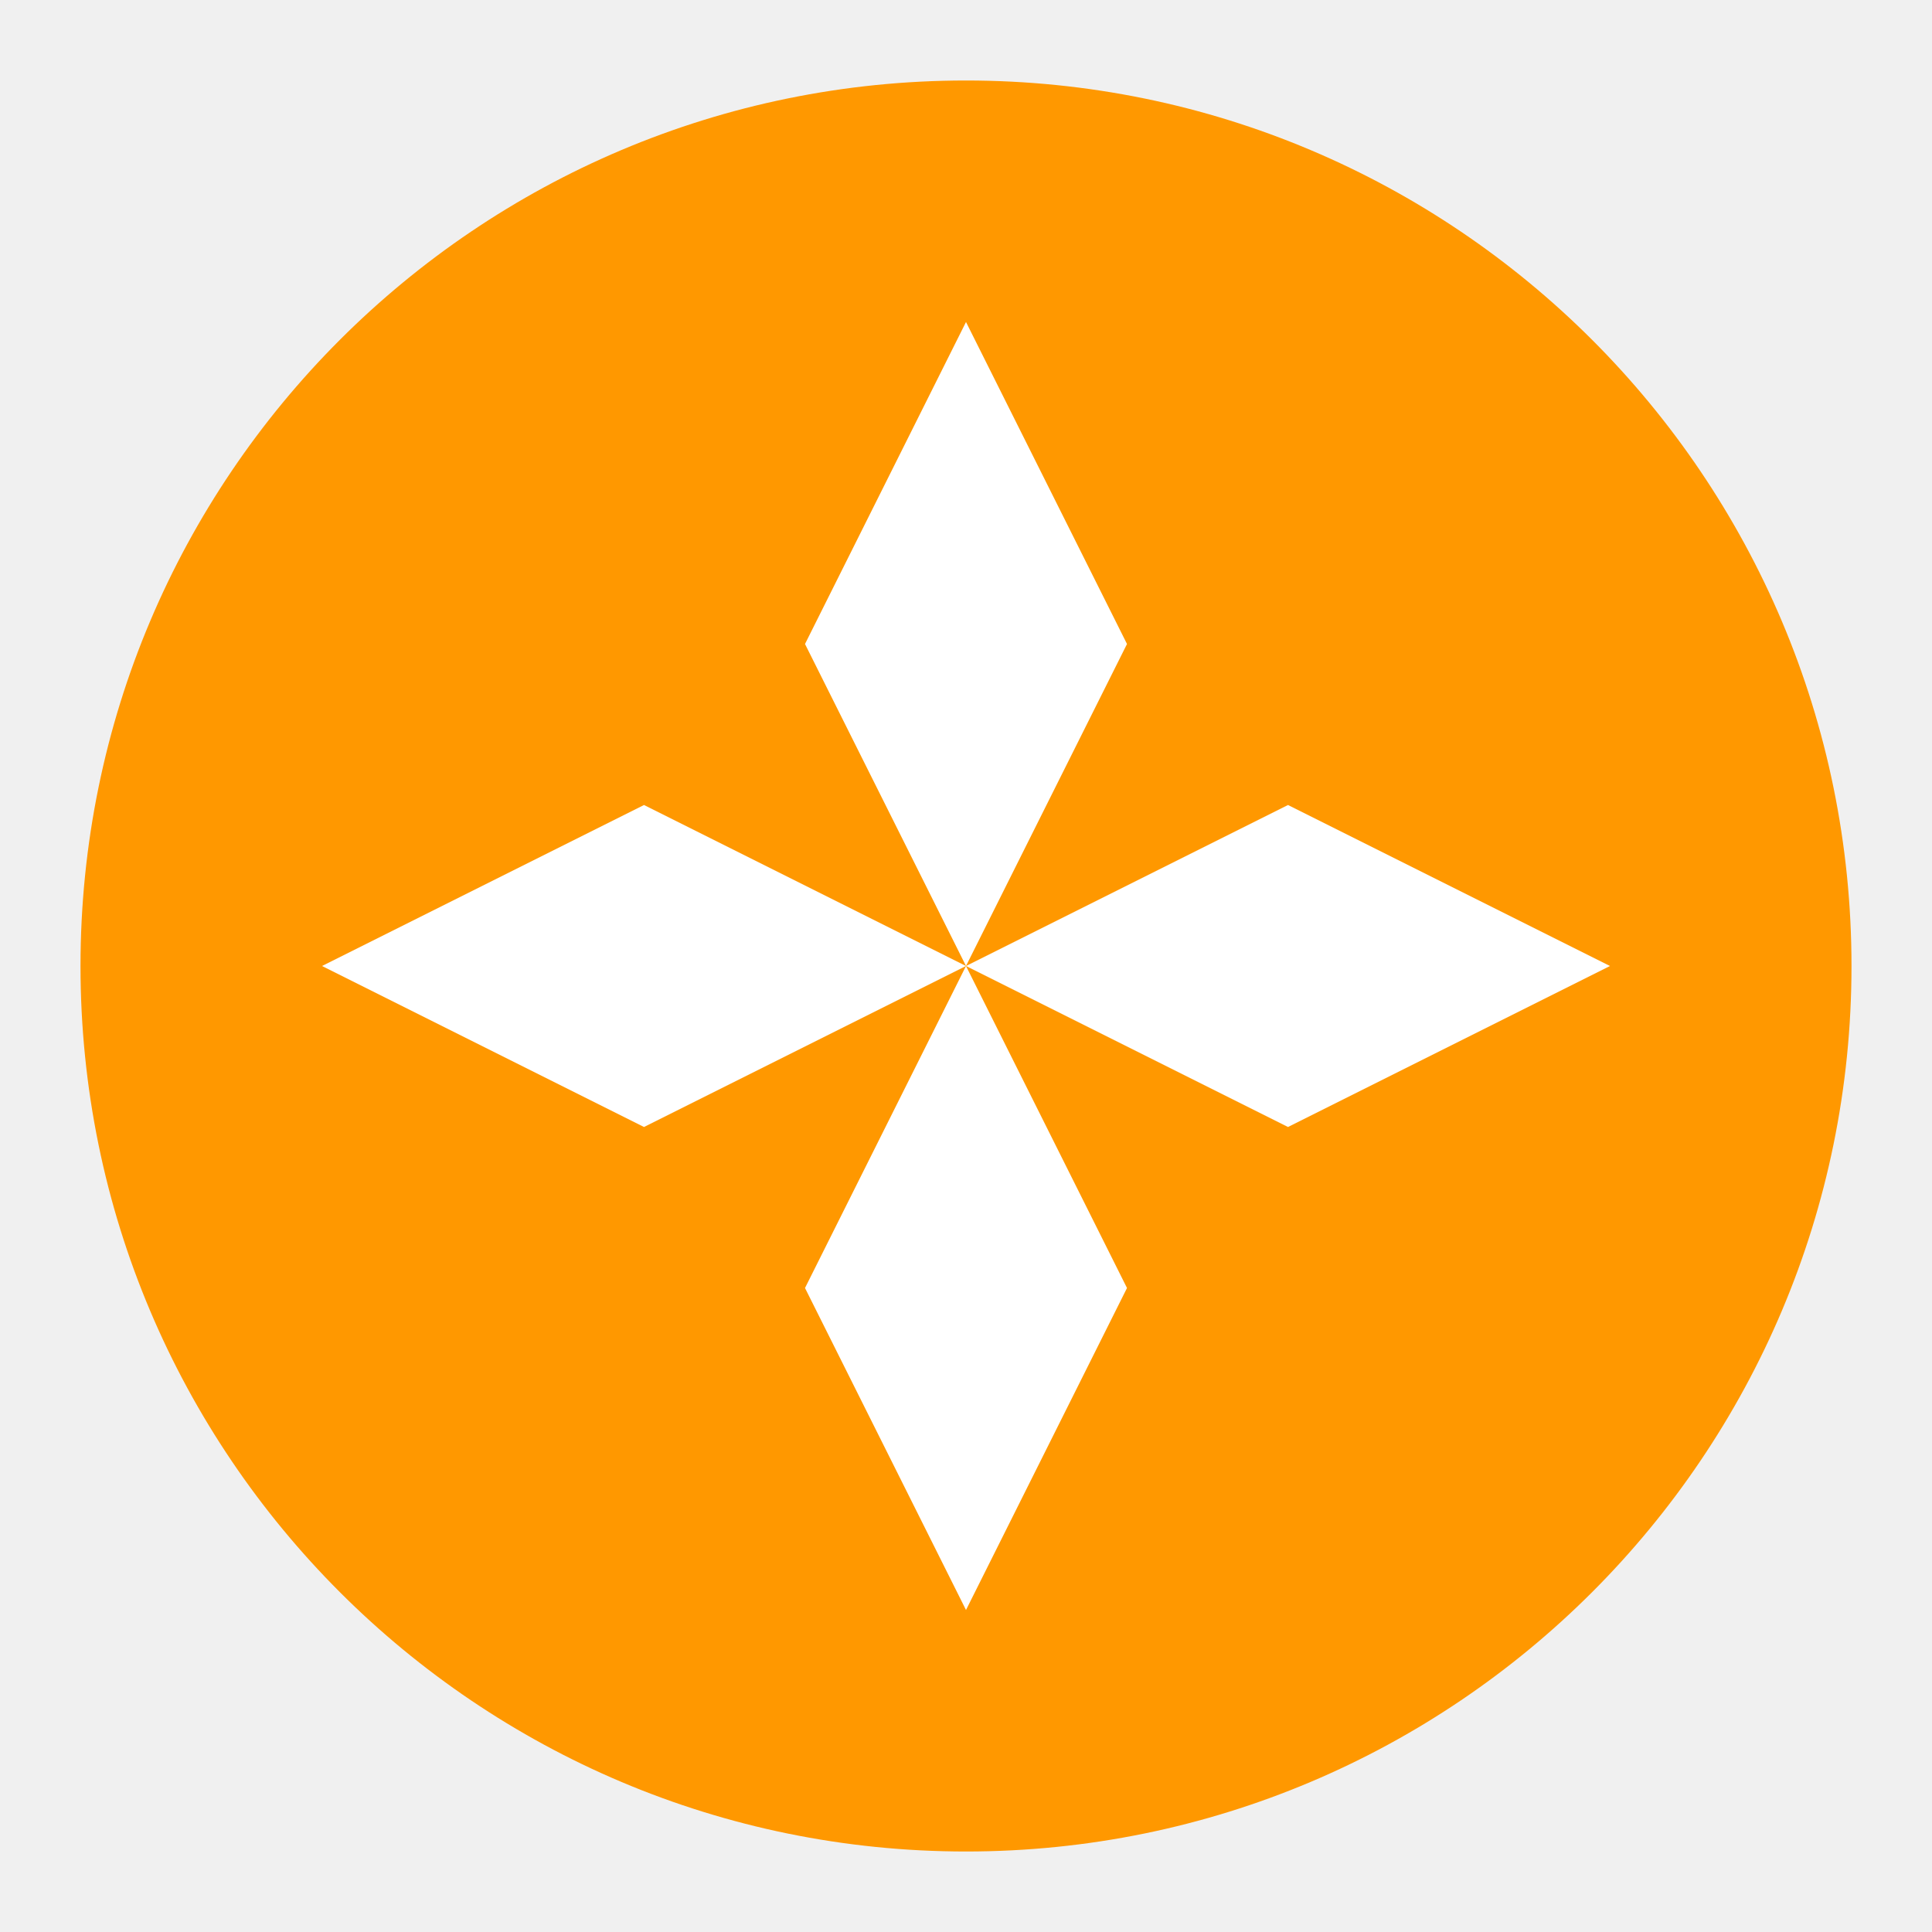
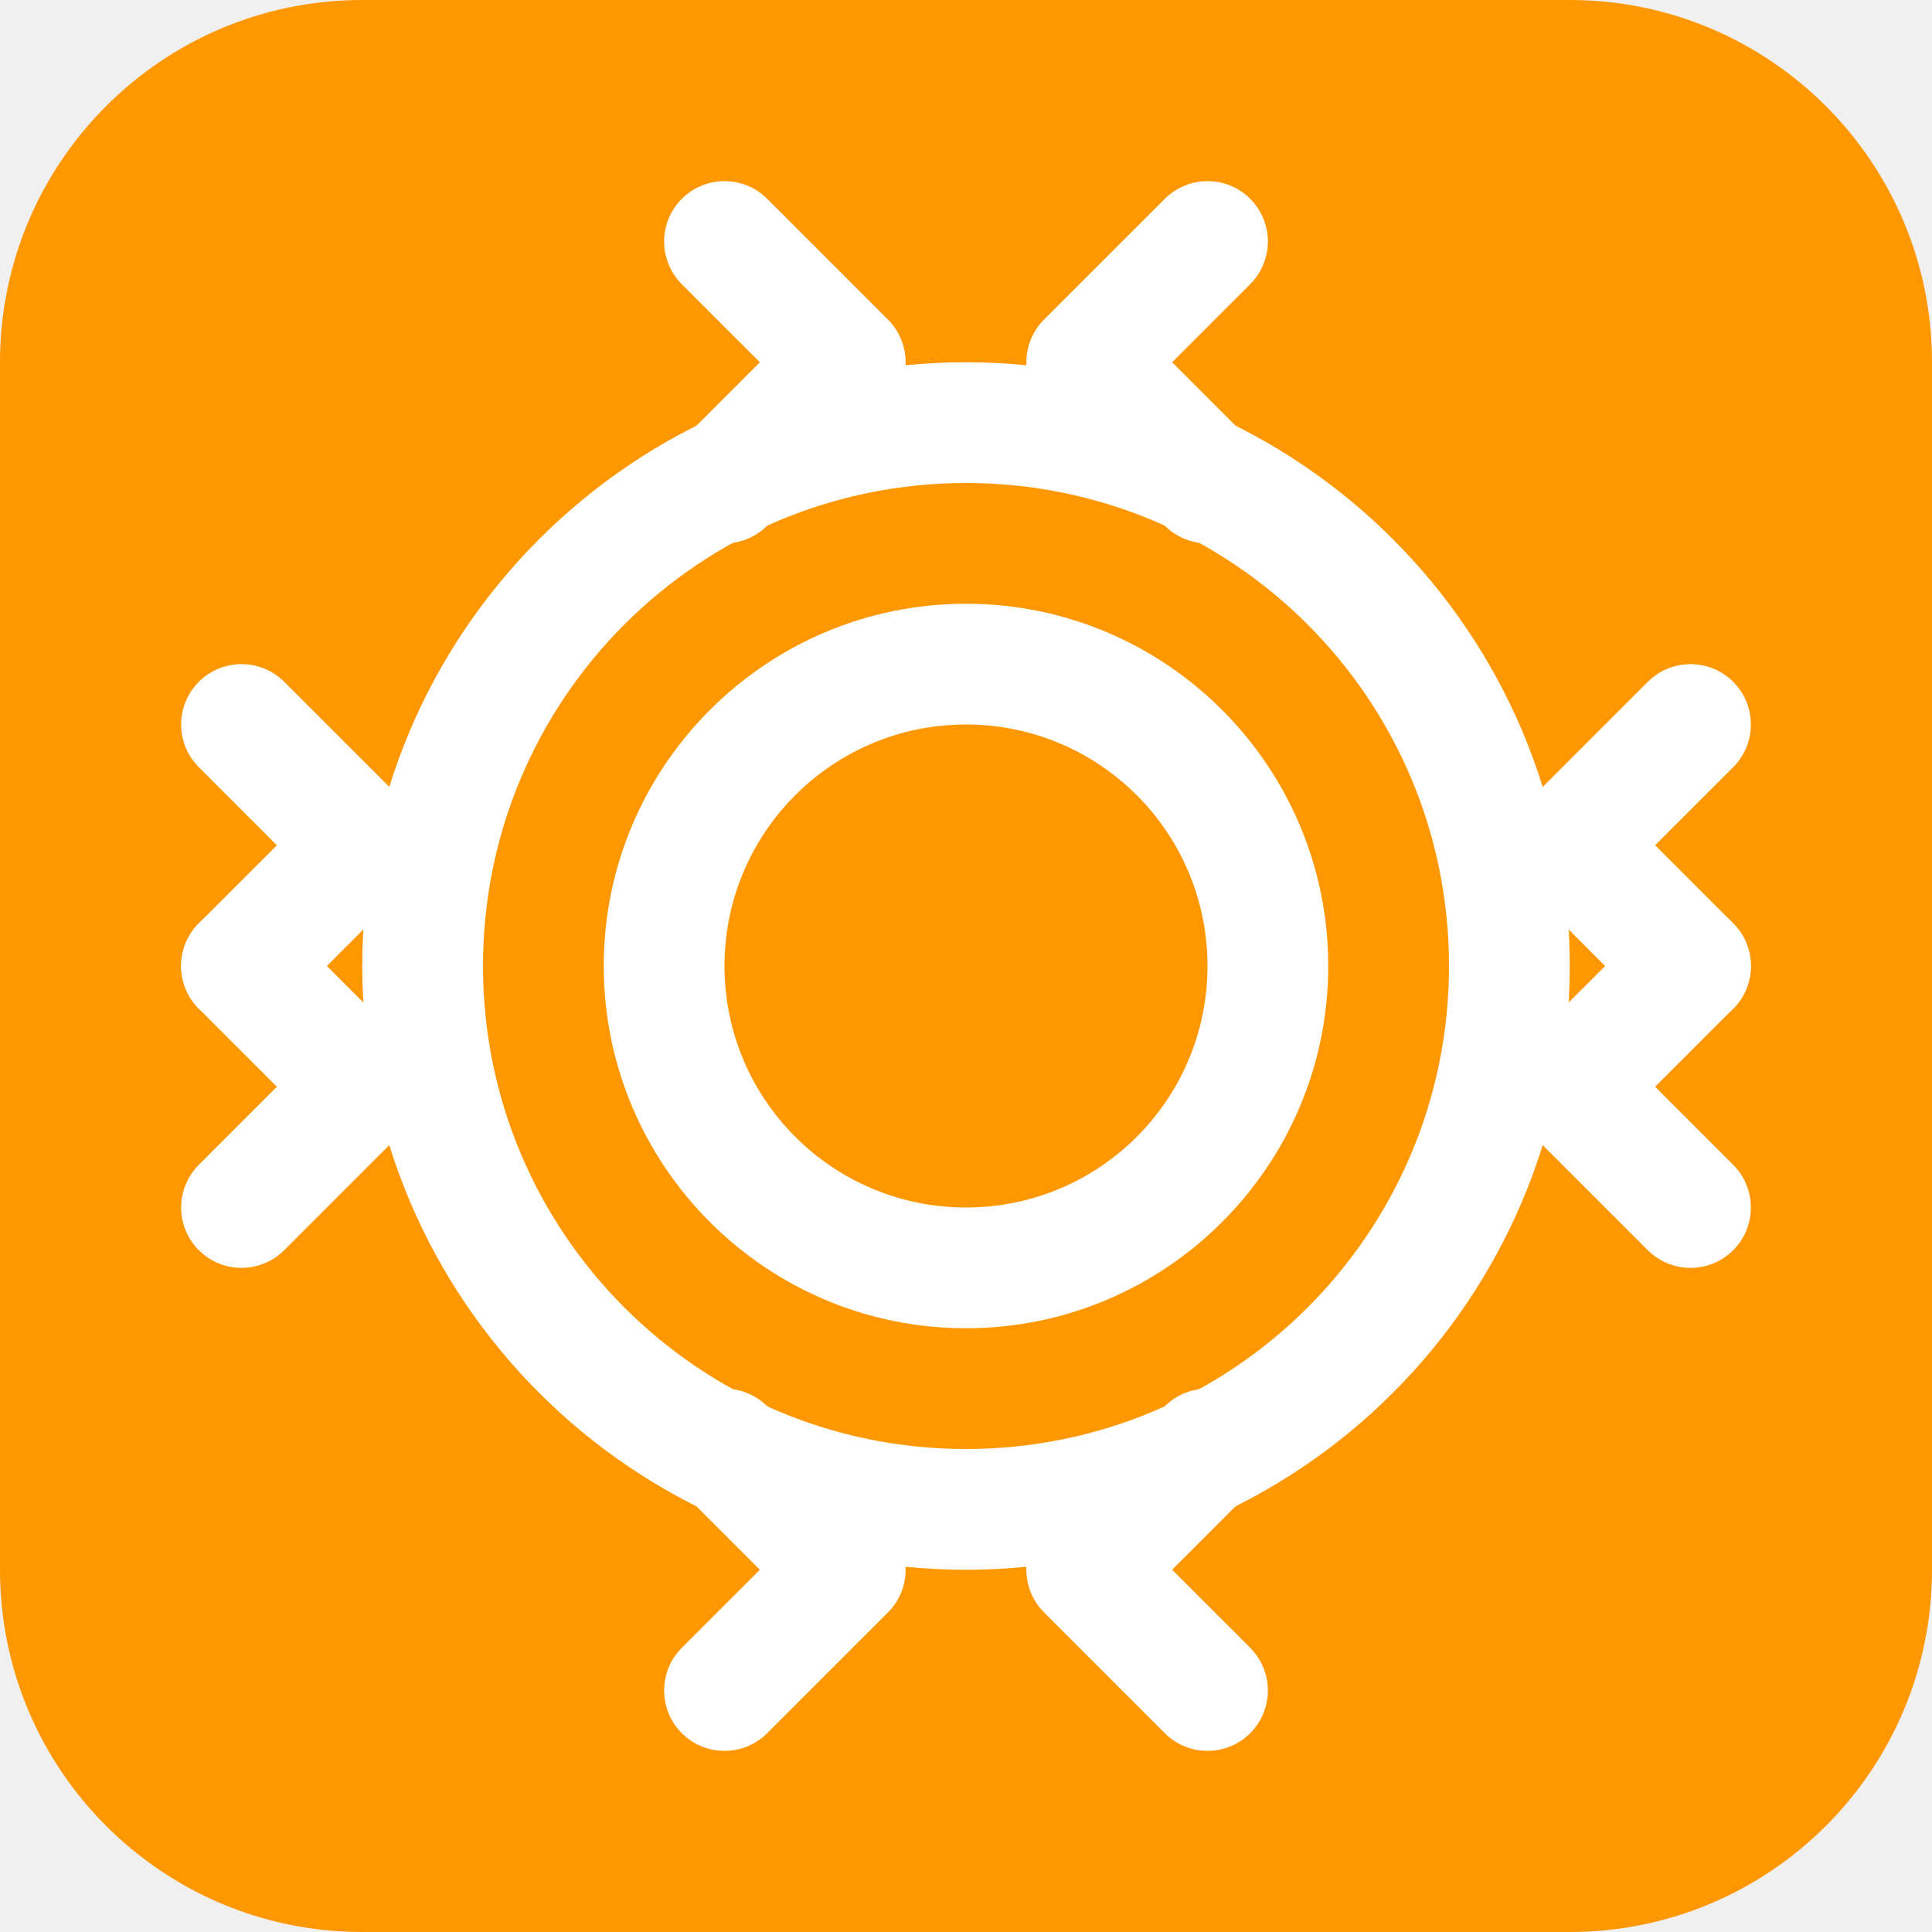
- <svg xmlns="http://www.w3.org/2000/svg" width="48" height="48" viewBox="0 0 48 48">
-   <circle cx="24" cy="24" r="22" fill="#FF9800" />
-   <path d="M24 8 L28 16 L24 24 L20 16 Z" fill="white" />
-   <path d="M40 24 L32 20 L24 24 L32 28 Z" fill="white" />
-   <path d="M24 40 L20 32 L24 24 L28 32 Z" fill="white" />
-   <path d="M8 24 L16 28 L24 24 L16 20 Z" fill="white" />
+ <svg xmlns="http://www.w3.org/2000/svg" width="32" height="32" viewBox="0 0 32 32" fill="none">
+   <rect width="32" height="32" rx="6" fill="#FF9800" />
+   <path d="M16 6C10.48 6 6 10.48 6 16C6 21.52 10.48 26 16 26C21.52 26 26 21.52 26 16C26 10.48 21.52 6 16 6ZM16 24C11.58 24 8 20.42 8 16C8 11.58 11.58 8 16 8C20.42 8 24 11.58 24 16C24 20.42 20.42 24 16 24Z" fill="white" />
+   <path d="M16 10C12.69 10 10 12.69 10 16C10 19.31 12.69 22 16 22C19.31 22 22 19.31 22 16C22 12.69 19.31 10 16 10ZM16 20C13.79 20 12 18.21 12 16C12 13.79 13.79 12 16 12C18.21 12 20 13.79 20 16C20 18.21 18.21 20 16 20Z" fill="white" />
+   <circle cx="16" cy="16" r="3" fill="#FF9800" />
+   <path d="M12 4L14 6L12 8" stroke="white" stroke-width="2" stroke-linecap="round" stroke-linejoin="round" />
+   <path d="M20 4L18 6L20 8" stroke="white" stroke-width="2" stroke-linecap="round" stroke-linejoin="round" />
+   <path d="M28 12L26 14L28 16" stroke="white" stroke-width="2" stroke-linecap="round" stroke-linejoin="round" />
+   <path d="M28 20L26 18L28 16" stroke="white" stroke-width="2" stroke-linecap="round" stroke-linejoin="round" />
+   <path d="M20 28L18 26L20 24" stroke="white" stroke-width="2" stroke-linecap="round" stroke-linejoin="round" />
+   <path d="M12 28L14 26L12 24" stroke="white" stroke-width="2" stroke-linecap="round" stroke-linejoin="round" />
+   <path d="M4 20L6 18L4 16" stroke="white" stroke-width="2" stroke-linecap="round" stroke-linejoin="round" />
+   <path d="M4 12L6 14L4 16" stroke="white" stroke-width="2" stroke-linecap="round" stroke-linejoin="round" />
</svg>
